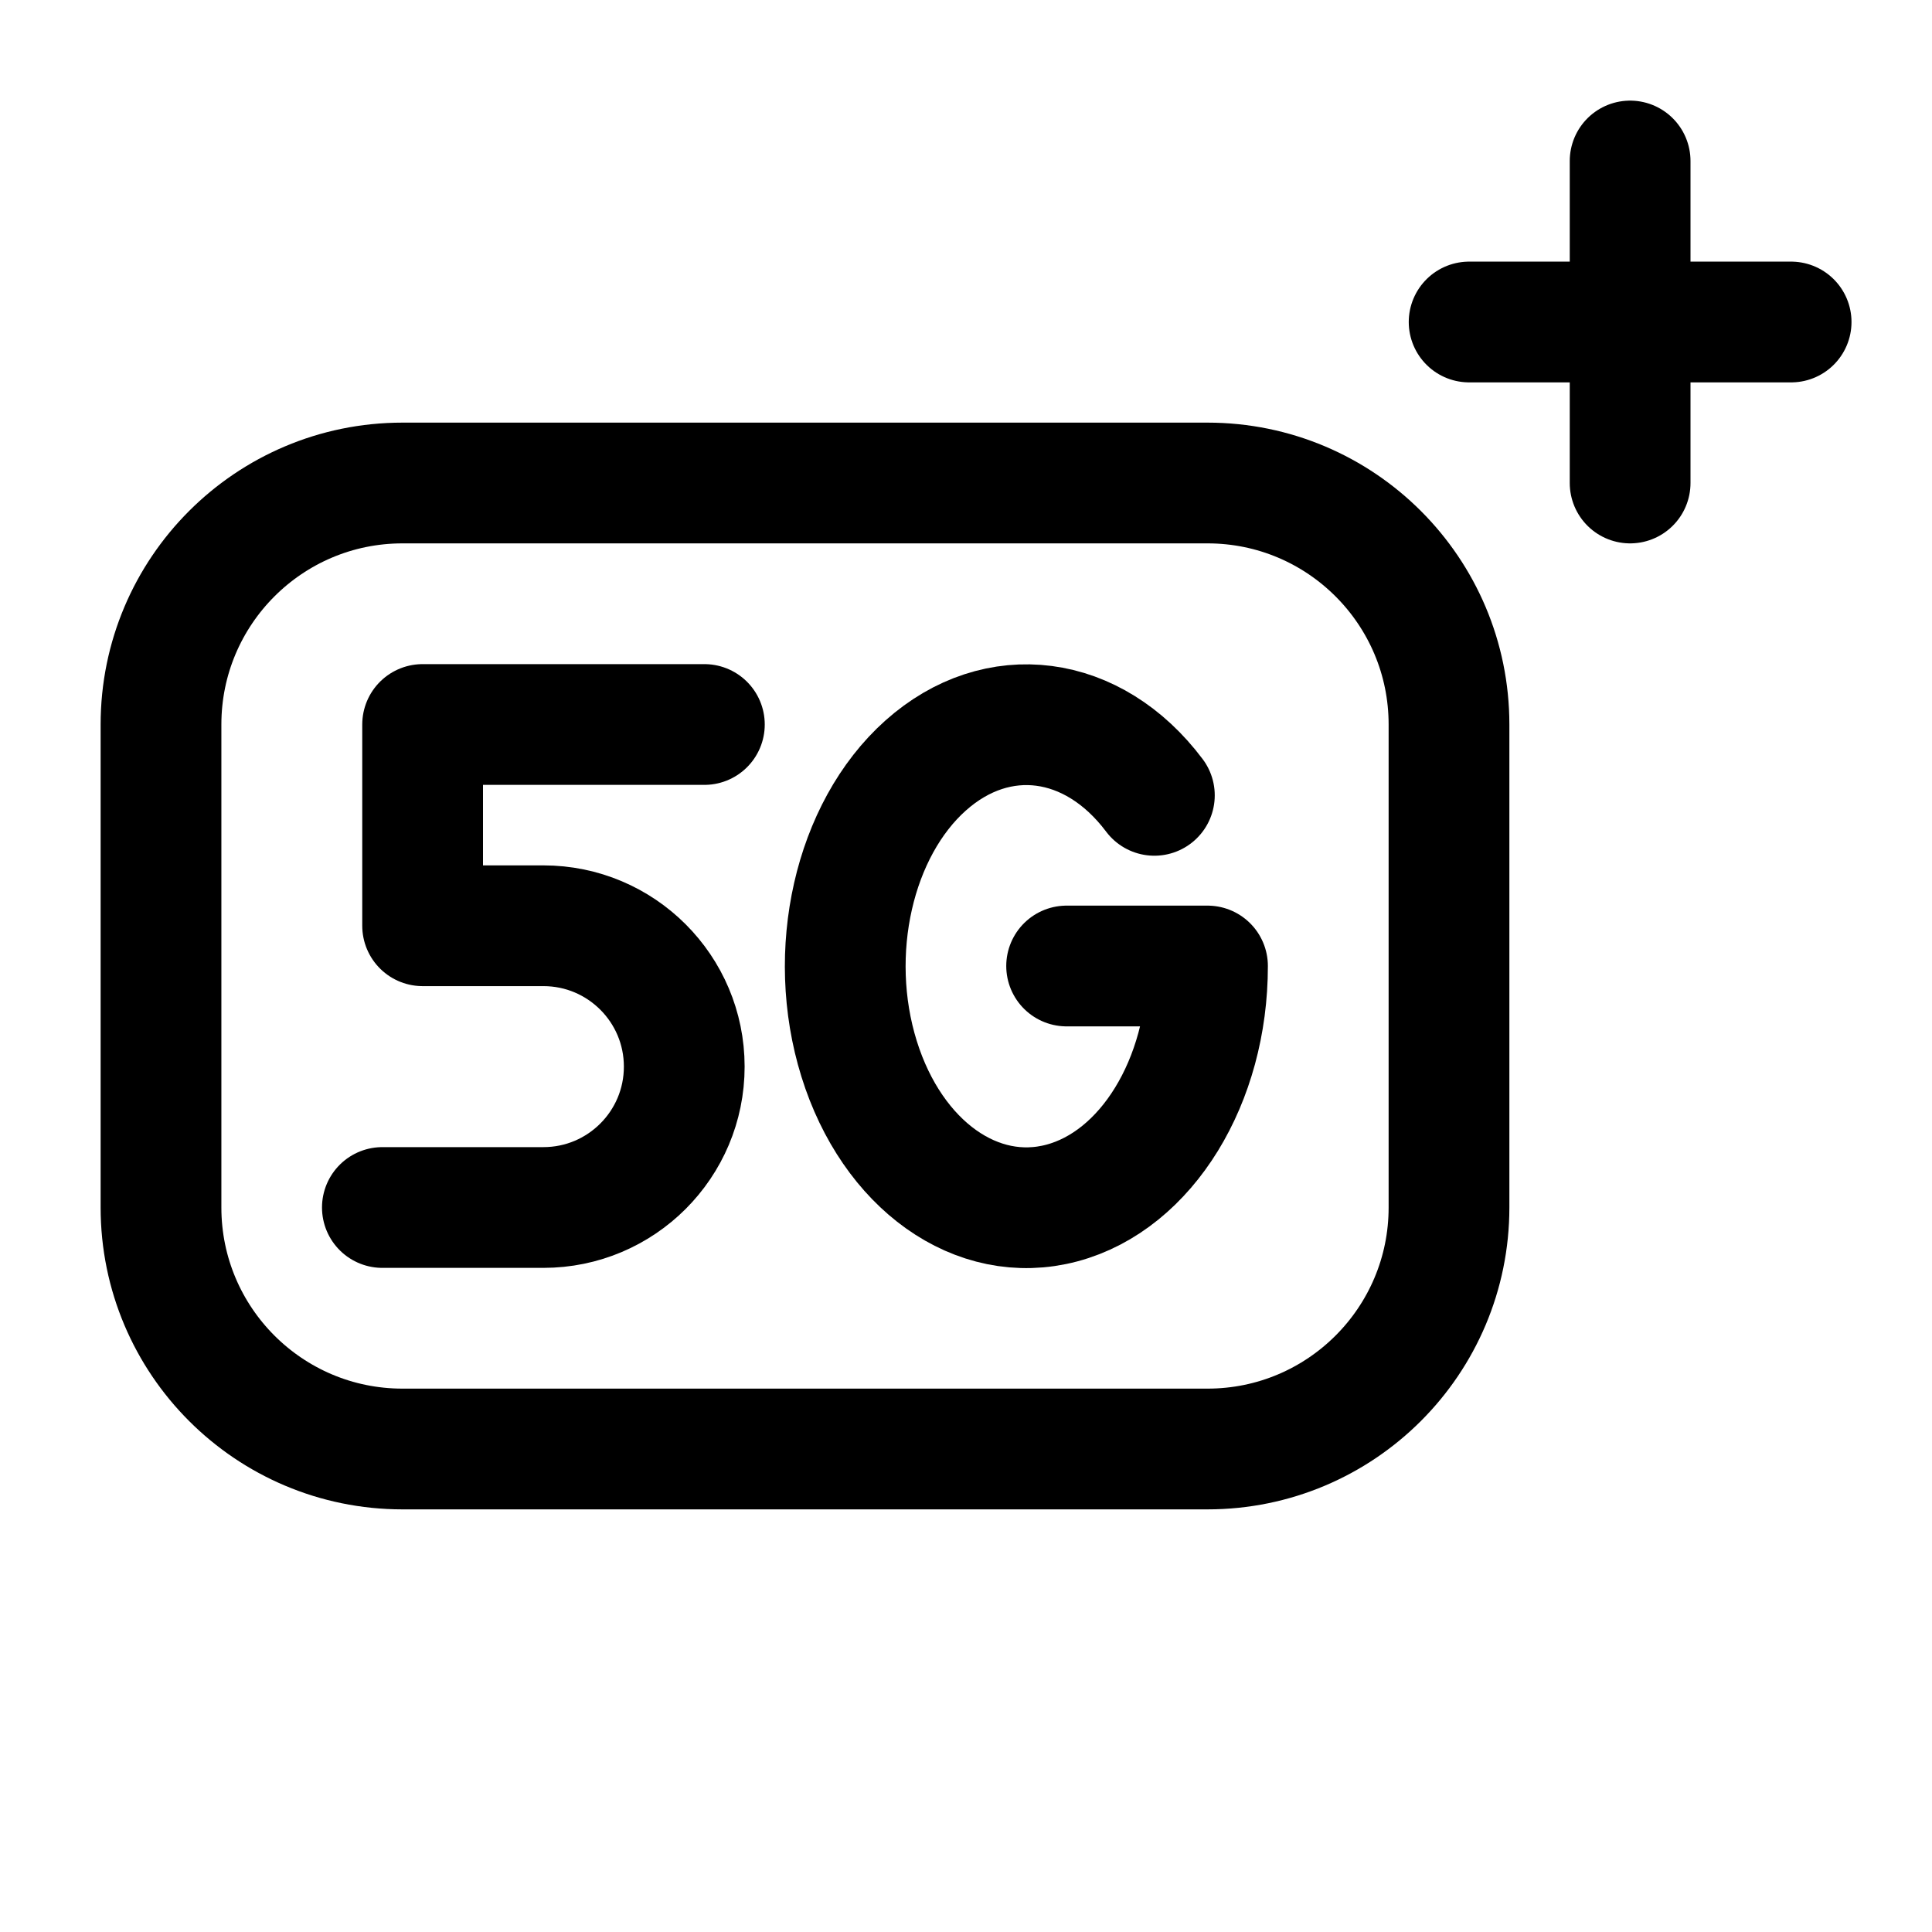
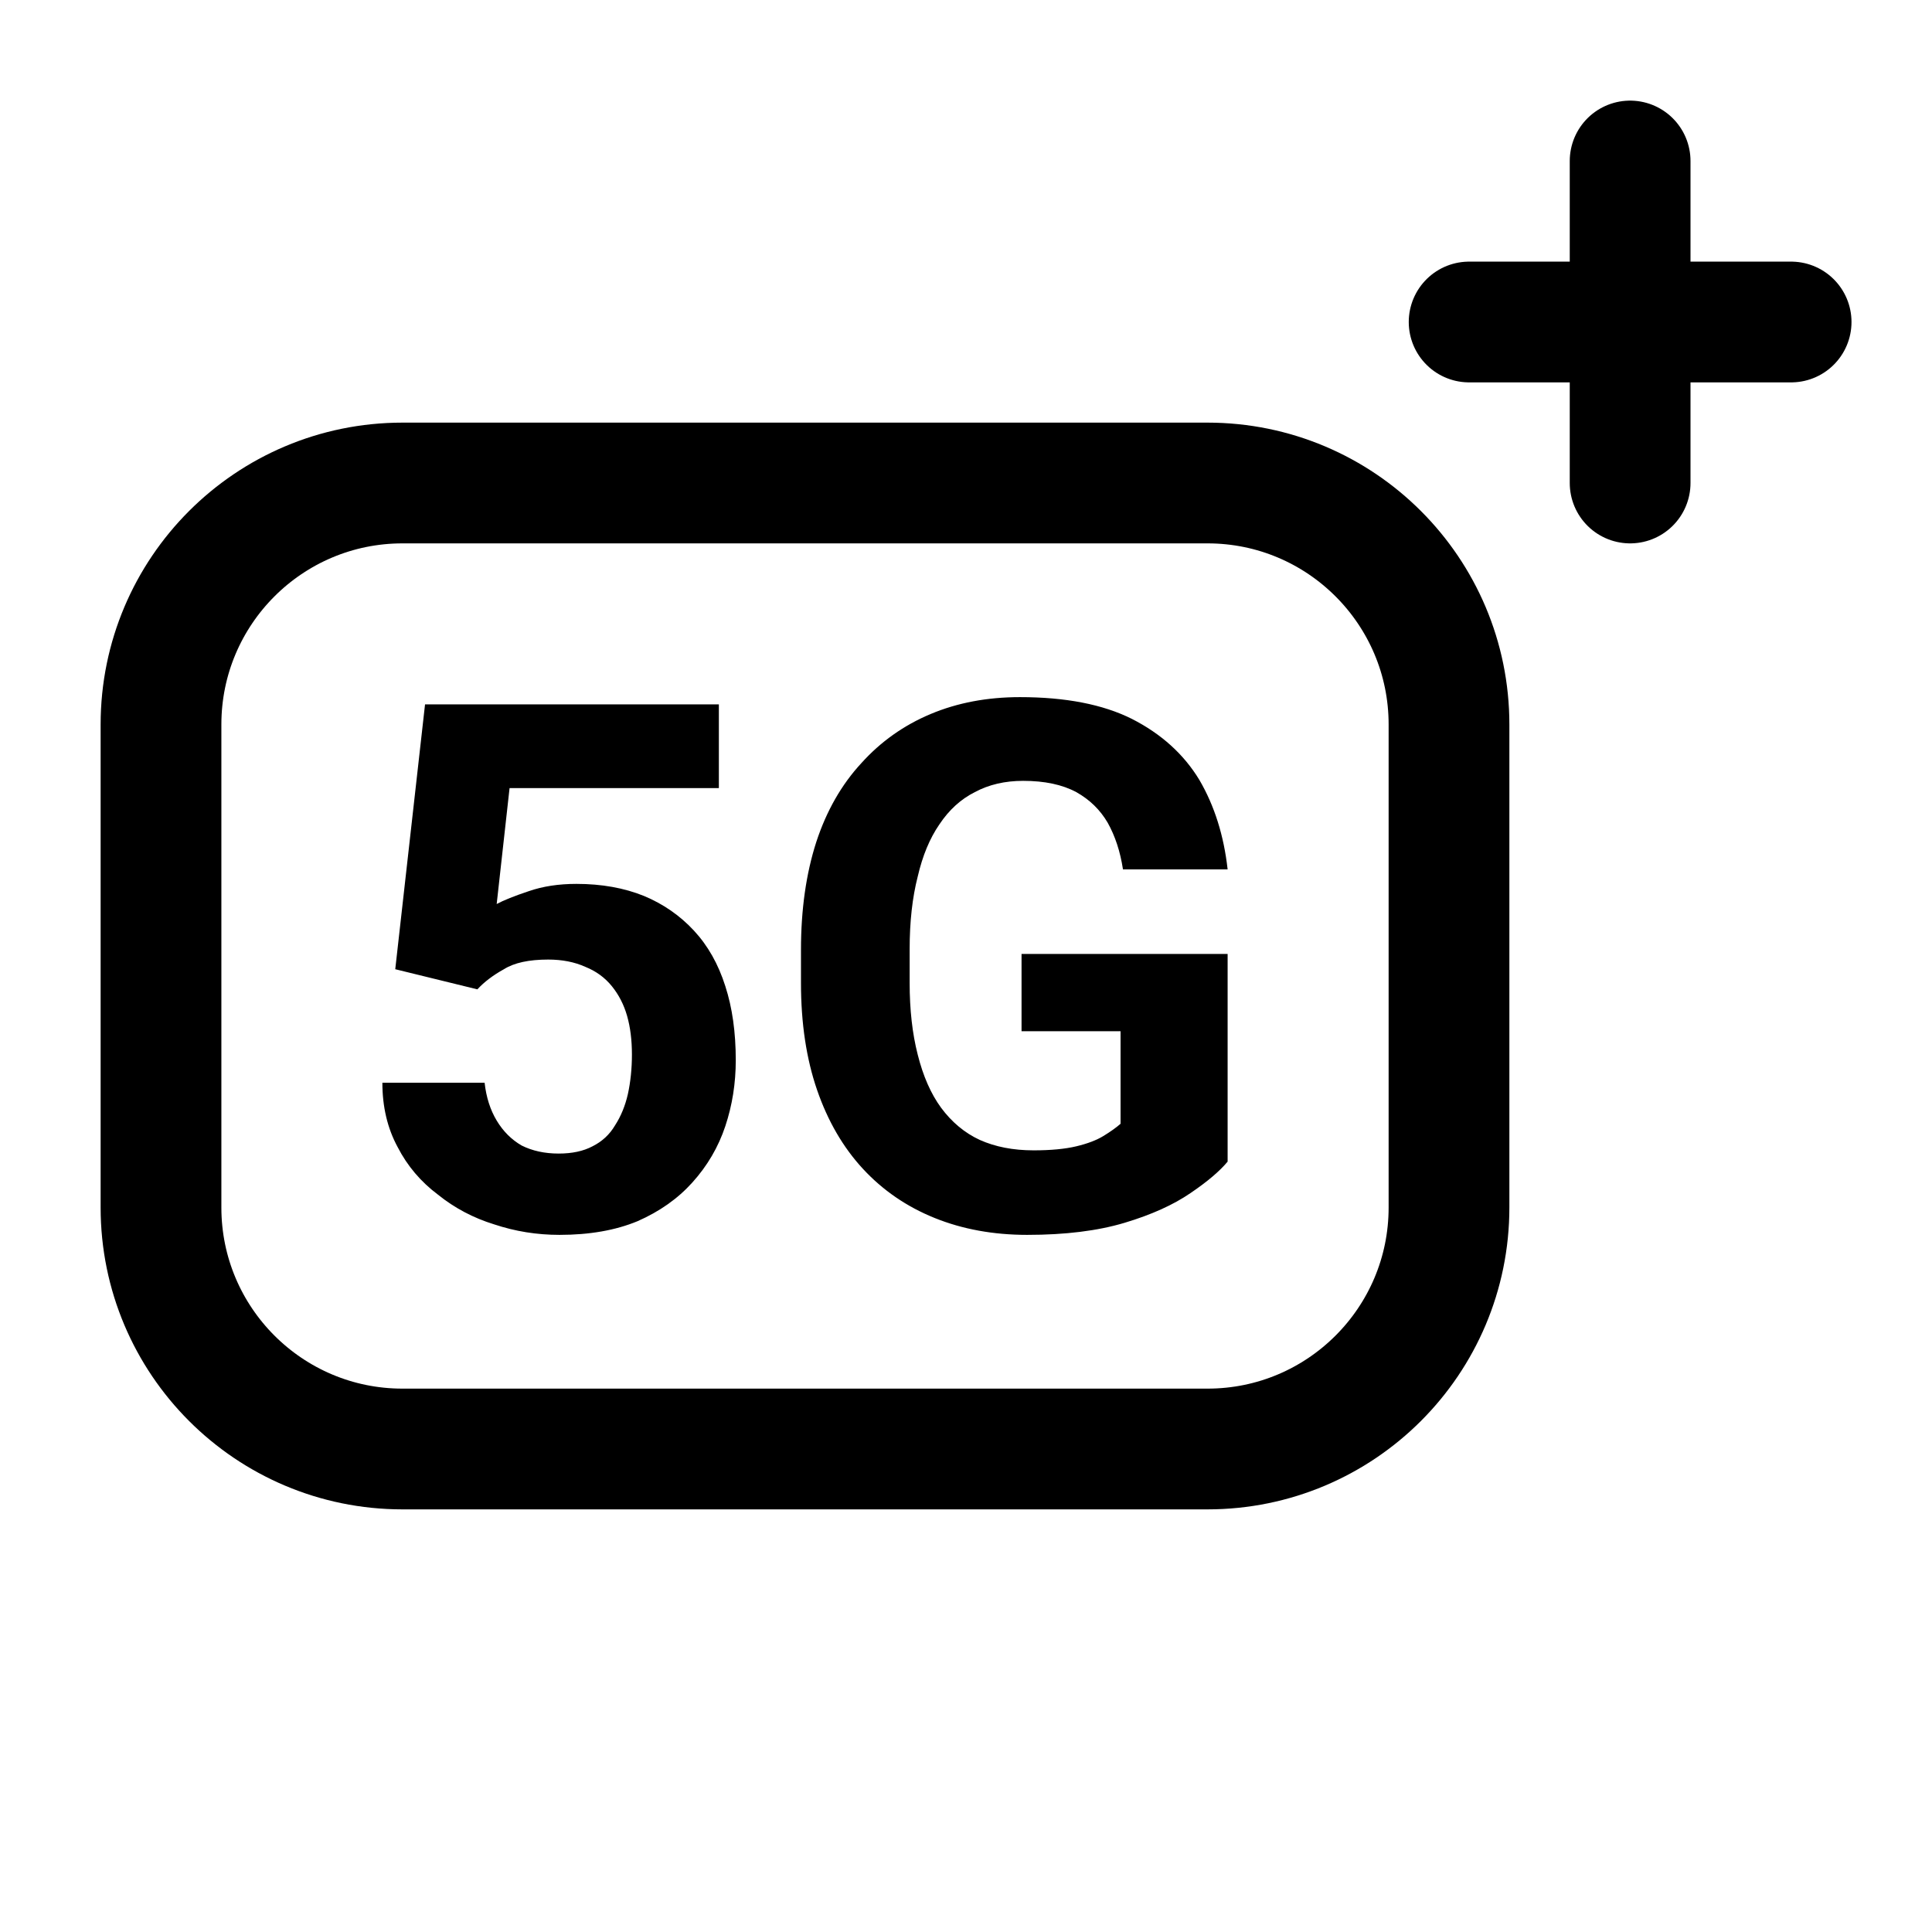
<svg xmlns="http://www.w3.org/2000/svg" viewBox="0 0 24 24" fill="none" stroke="currentColor" stroke-width="1.5" stroke-linecap="round" stroke-linejoin="round" data-title="5G-Advanced" data-tags="5g advanced, 5g-a, 5.5g, release 18, 3gpp, evolution">
  <rect x="2" y="6" width="16" height="12" rx="3" />
-   <path d="M8.75 9H5.25V11.5H6.75a1.75 1.75 0 0 1 0 3.5H4.75" />
-   <path d="M14.34 9.88A2.25 3 0 1 0 15 12H13.25" />
+   <path d="M5.93 12.29 4.91 12.04 5.28 8.75H8.93V9.79H6.33L6.17 11.23Q6.3 11.16 6.57 11.07Q6.83 10.98 7.16 10.98Q7.63 10.98 8 11.13Q8.36 11.28 8.62 11.56Q8.88 11.84 9.01 12.25Q9.14 12.65 9.14 13.17Q9.14 13.6 9.01 13.99Q8.88 14.38 8.6 14.69Q8.33 14.99 7.92 15.17Q7.51 15.34 6.95 15.34Q6.53 15.34 6.14 15.21Q5.75 15.09 5.44 14.84Q5.12 14.6 4.94 14.25Q4.75 13.9 4.75 13.45H6.02Q6.05 13.72 6.17 13.92Q6.29 14.12 6.48 14.23Q6.68 14.33 6.94 14.33Q7.19 14.33 7.36 14.24Q7.54 14.15 7.64 13.98Q7.75 13.81 7.8 13.59Q7.85 13.36 7.85 13.1Q7.85 12.83 7.79 12.62Q7.73 12.41 7.6 12.25Q7.47 12.09 7.27 12.01Q7.07 11.92 6.81 11.92Q6.45 11.92 6.26 12.04Q6.06 12.15 5.93 12.29ZM15.25 11.85V14.43Q15.1 14.61 14.79 14.82Q14.47 15.04 13.97 15.19Q13.47 15.34 12.76 15.34Q12.13 15.34 11.61 15.13Q11.09 14.92 10.72 14.52Q10.35 14.12 10.15 13.54Q9.95 12.96 9.95 12.21V11.8Q9.95 11.05 10.14 10.46Q10.33 9.88 10.7 9.48Q11.06 9.08 11.56 8.87Q12.06 8.66 12.67 8.66Q13.52 8.66 14.06 8.93Q14.61 9.21 14.9 9.69Q15.18 10.17 15.25 10.8H13.95Q13.9 10.47 13.76 10.22Q13.62 9.98 13.37 9.84Q13.11 9.7 12.71 9.7Q12.37 9.7 12.11 9.84Q11.85 9.97 11.67 10.24Q11.49 10.5 11.4 10.89Q11.3 11.28 11.3 11.79V12.21Q11.3 12.71 11.4 13.1Q11.5 13.5 11.69 13.76Q11.89 14.03 12.17 14.16Q12.46 14.29 12.84 14.29Q13.16 14.29 13.37 14.24Q13.58 14.19 13.71 14.11Q13.84 14.03 13.92 13.96V12.81H12.69V11.85Z" fill="currentColor" stroke="none" />
  <path d="M20.25 2v4M18.25 4h4" />
</svg>
